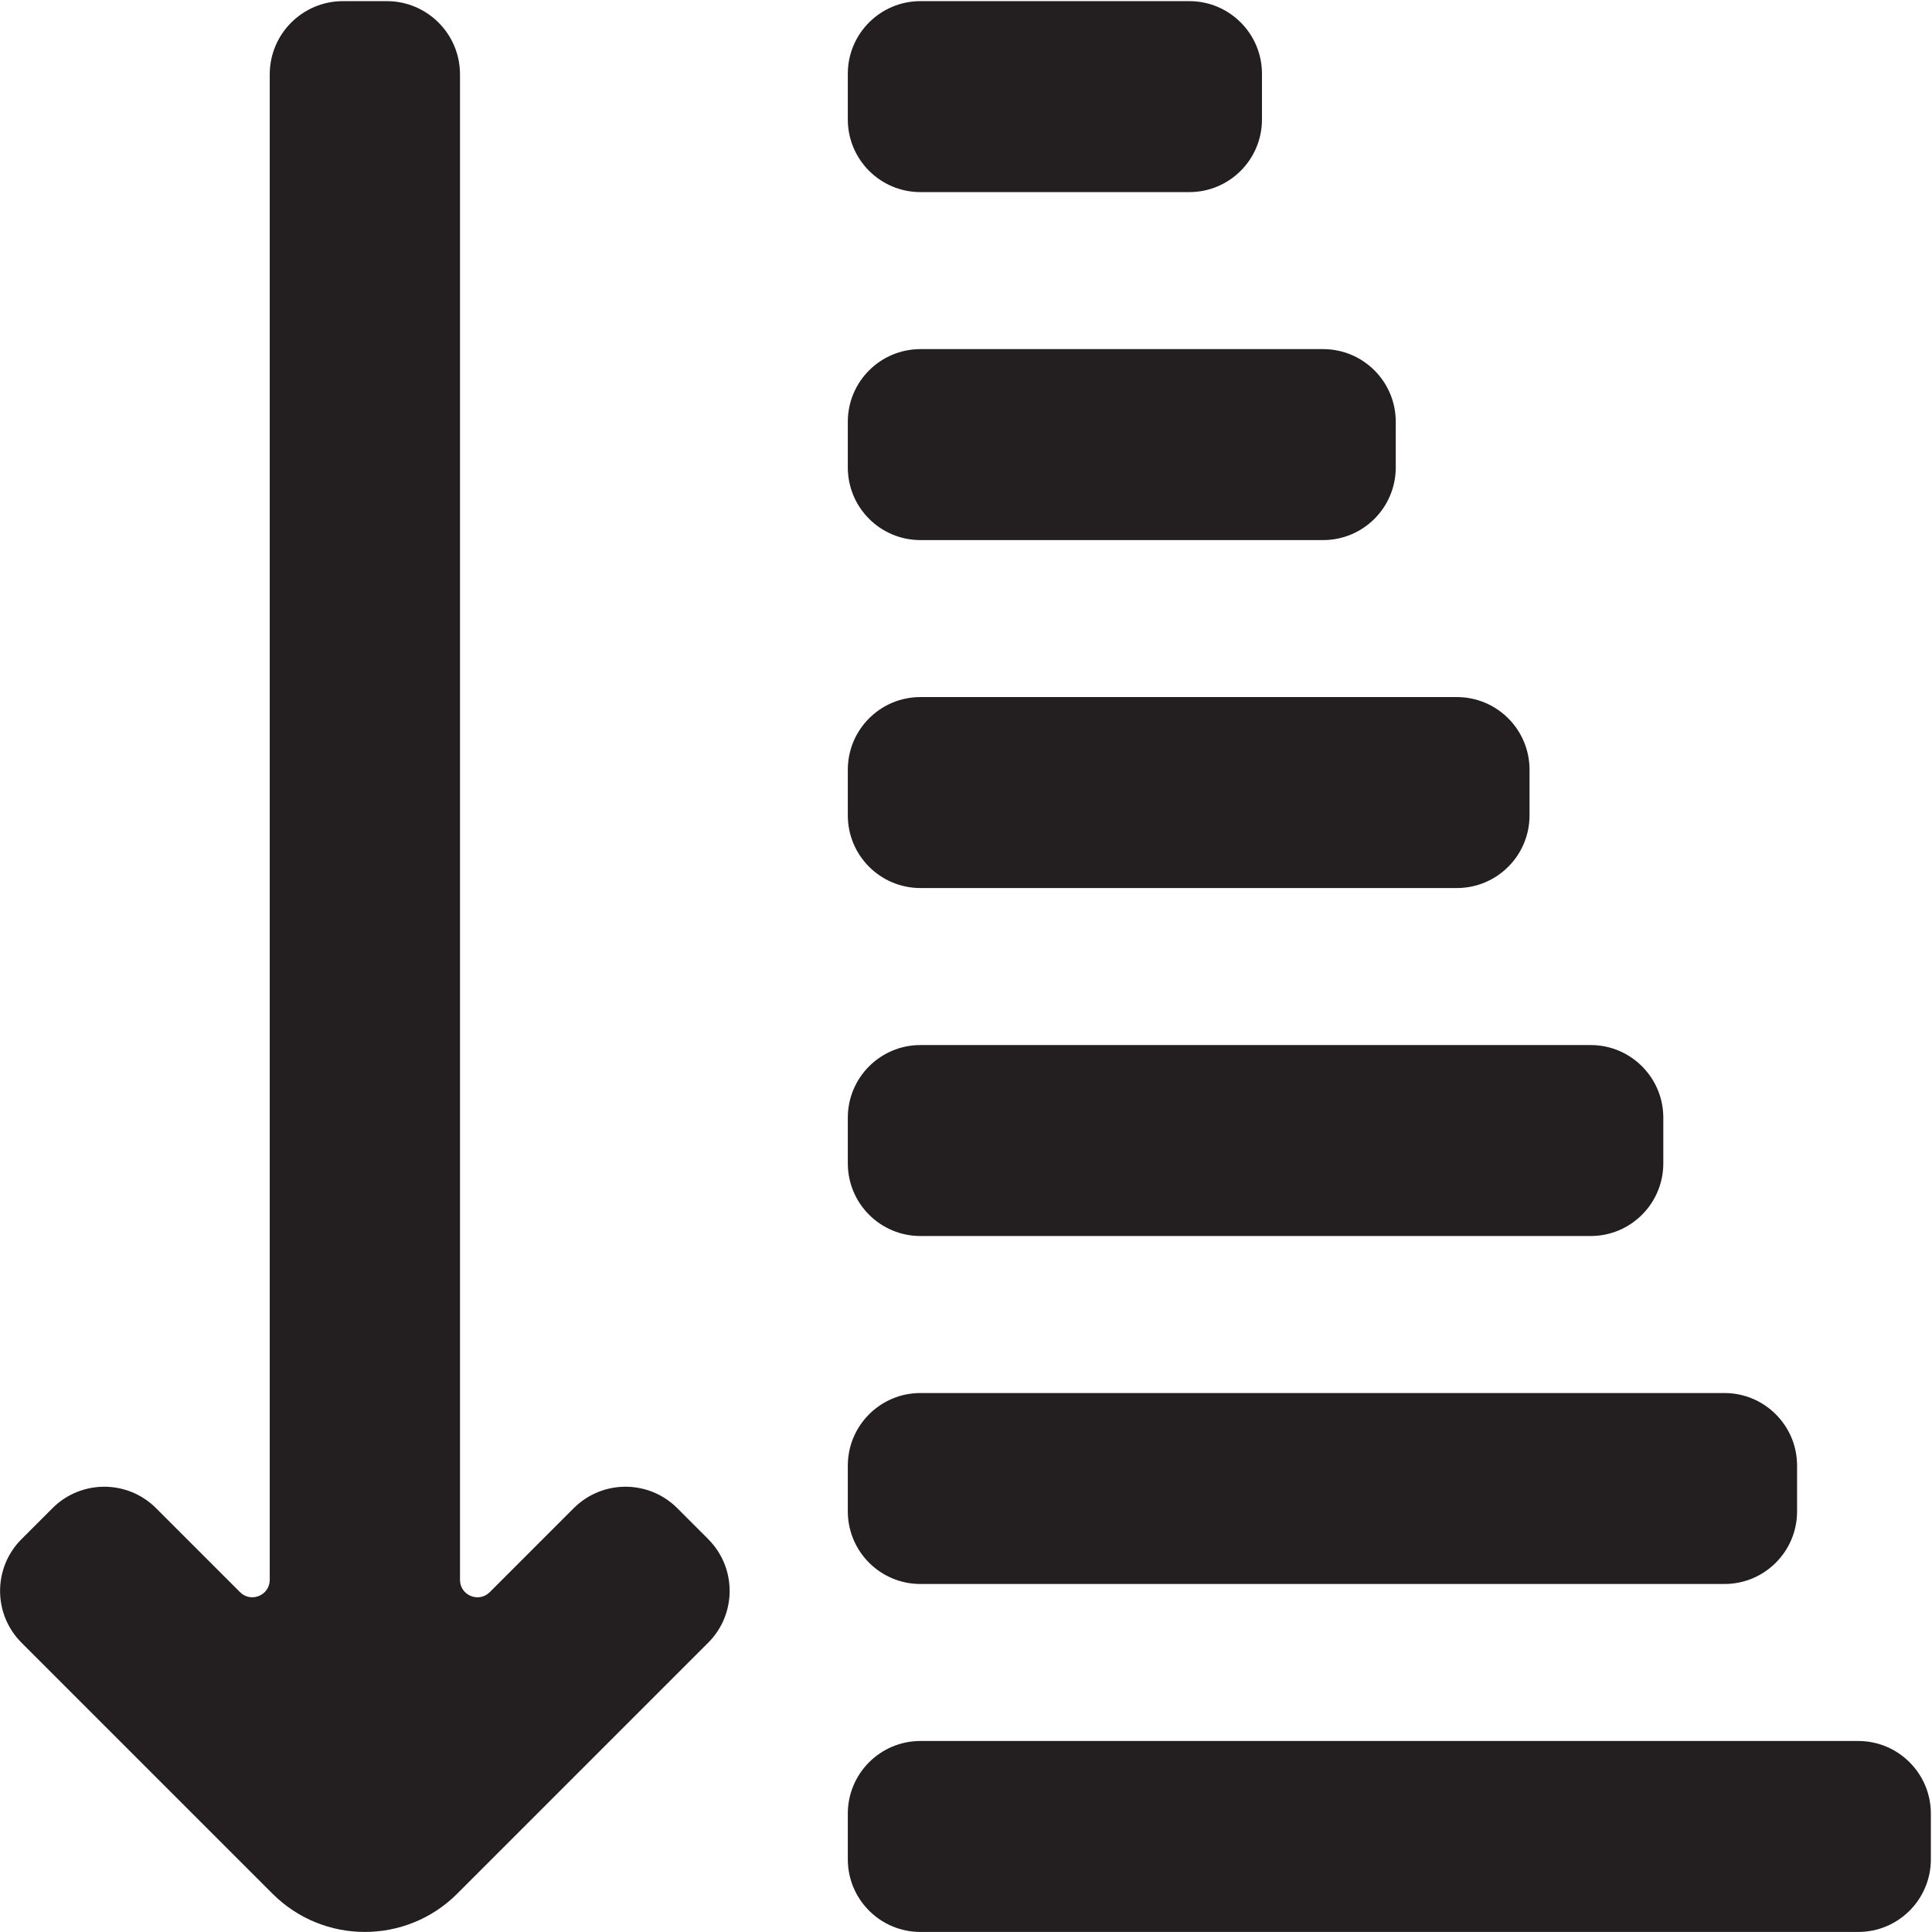
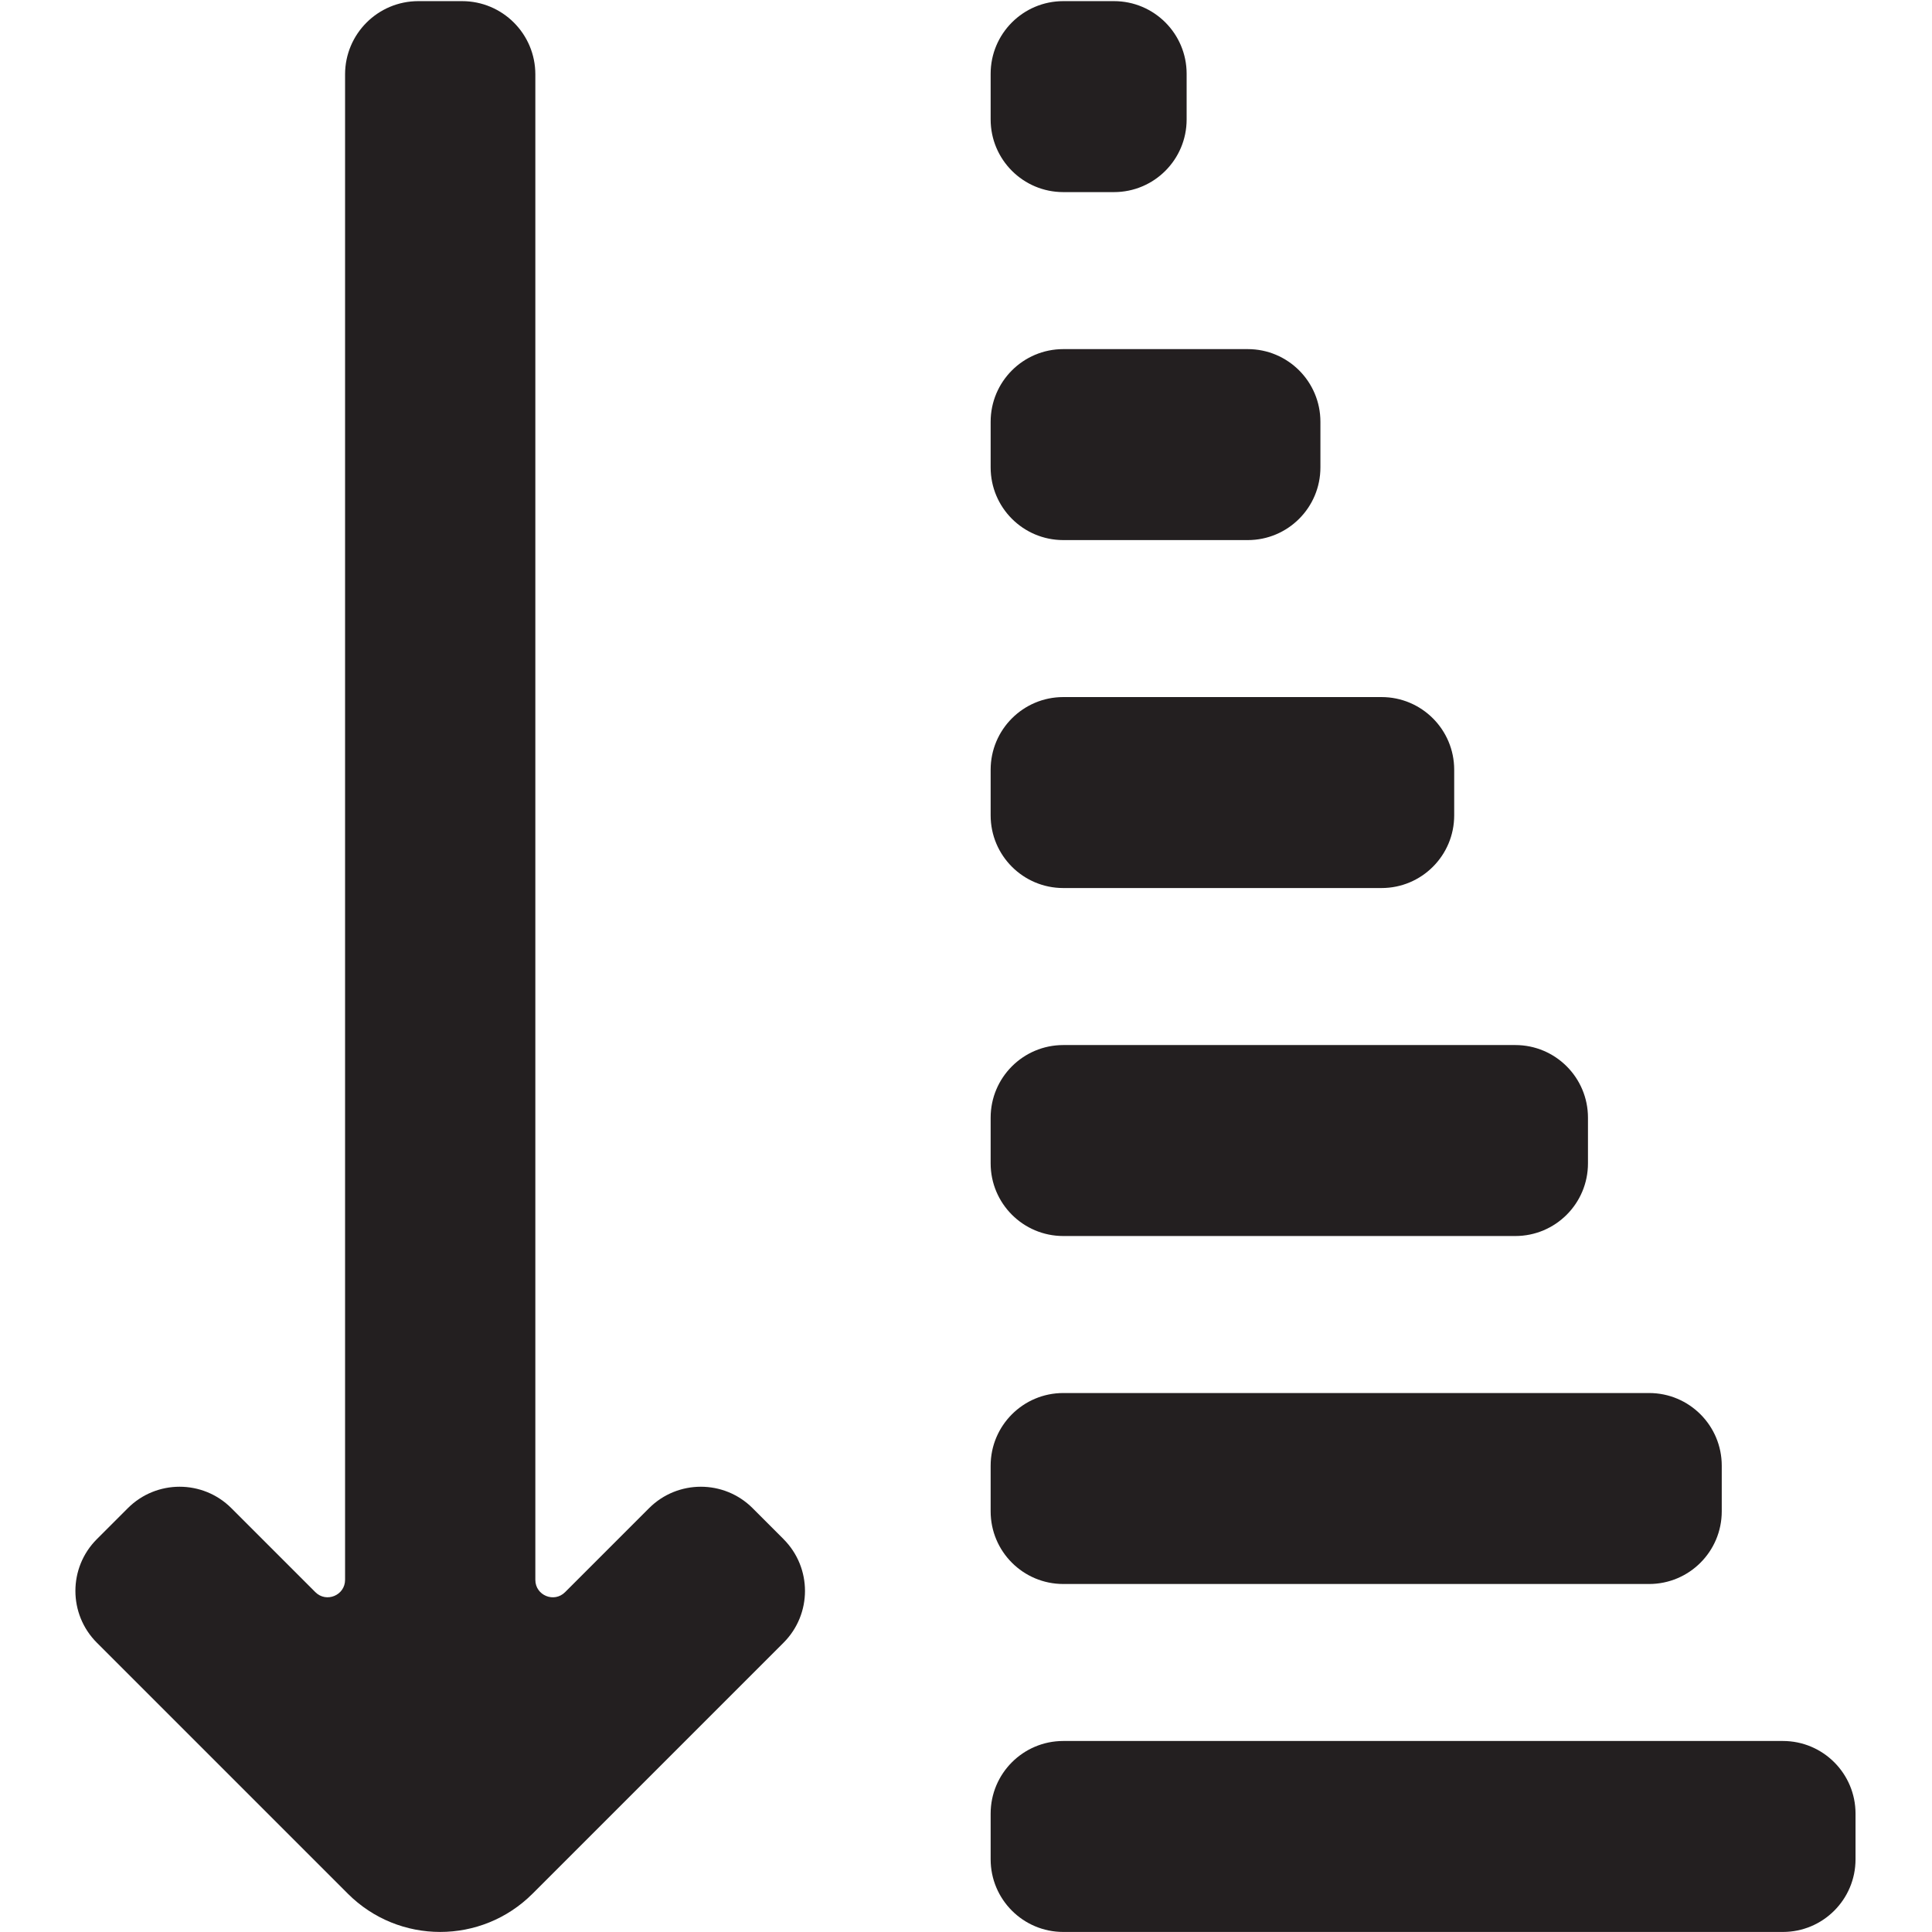
<svg xmlns="http://www.w3.org/2000/svg" id="Layer_106" data-name="Layer 106" viewBox="0 0 850.91 850.91">
  <defs>
    <style>
      .cls-1 {
        fill: #231f20;
        stroke-width: 0px;
      }
    </style>
  </defs>
  <g>
-     <rect class="cls-1" x="373.4" y="766.78" width="477.01" height="84.11" rx="32" ry="32" />
-     <rect class="cls-1" x="373.4" y="613.53" width="418.09" height="84.11" rx="32" ry="32" />
-     <rect class="cls-1" x="373.4" y="460.27" width="359.17" height="84.11" rx="32" ry="32" />
-     <rect class="cls-1" x="373.4" y="307.01" width="300.25" height="84.11" rx="32" ry="32" />
-     <rect class="cls-1" x="373.4" y="153.76" width="241.33" height="84.11" rx="32" ry="32" />
-     <rect class="cls-1" x="373.4" y=".5" width="182.41" height="84.11" rx="32" ry="32" />
+     <rect class="cls-1" x="436.31" y="766.78" width="380.92" height="84.11" rx="32" ry="32" />
+     <rect class="cls-1" x="436.31" y="613.53" width="322" height="84.11" rx="32" ry="32" />
+     <rect class="cls-1" x="436.31" y="460.27" width="263.08" height="84.11" rx="32" ry="32" />
+     <rect class="cls-1" x="436.31" y="307.01" width="204.16" height="84.11" rx="32" ry="32" />
+     <rect class="cls-1" x="436.31" y="153.76" width="145.24" height="84.11" rx="32" ry="32" />
+     <rect class="cls-1" x="436.31" y=".5" width="86.32" height="84.11" rx="32" ry="32" />
  </g>
-   <path class="cls-1" d="M311.91,677.88c12.6,12.6,12.6,33.02,0,45.62l-91.97,91.97-18.57,18.57c-22.47,22.46-58.89,22.46-81.35,0l-18.57-18.57-91.97-91.97c-12.6-12.6-12.6-33.03,0-45.62l13.63-13.63c12.6-12.6,33.03-12.6,45.62,0l36.98,36.98c4.83,4.83,13.09,1.41,13.09-5.42V32.76c0-17.82,14.45-32.26,32.27-32.26h19.27c17.82,0,32.26,14.44,32.26,32.26v663.06c0,6.83,8.25,10.25,13.09,5.42l36.99-36.99c12.6-12.6,33.03-12.6,45.62,0l13.63,13.63Z" />
+   <path class="cls-1" d="M345.09,677.88c12.6,12.6,12.6,33.02,0,45.62l-91.97,91.97-18.57,18.57c-22.47,22.46-58.89,22.46-81.35,0l-18.57-18.57-91.97-91.97c-12.6-12.6-12.6-33.03,0-45.62l13.63-13.63c12.6-12.6,33.03-12.6,45.62,0l36.98,36.98c4.83,4.83,13.09,1.41,13.09-5.42V32.76c0-17.82,14.45-32.26,32.27-32.26h19.27c17.82,0,32.26,14.44,32.26,32.26v663.06c0,6.83,8.25,10.25,13.09,5.42l36.99-36.99c12.6-12.6,33.03-12.6,45.62,0l13.63,13.63Z" />
</svg>
